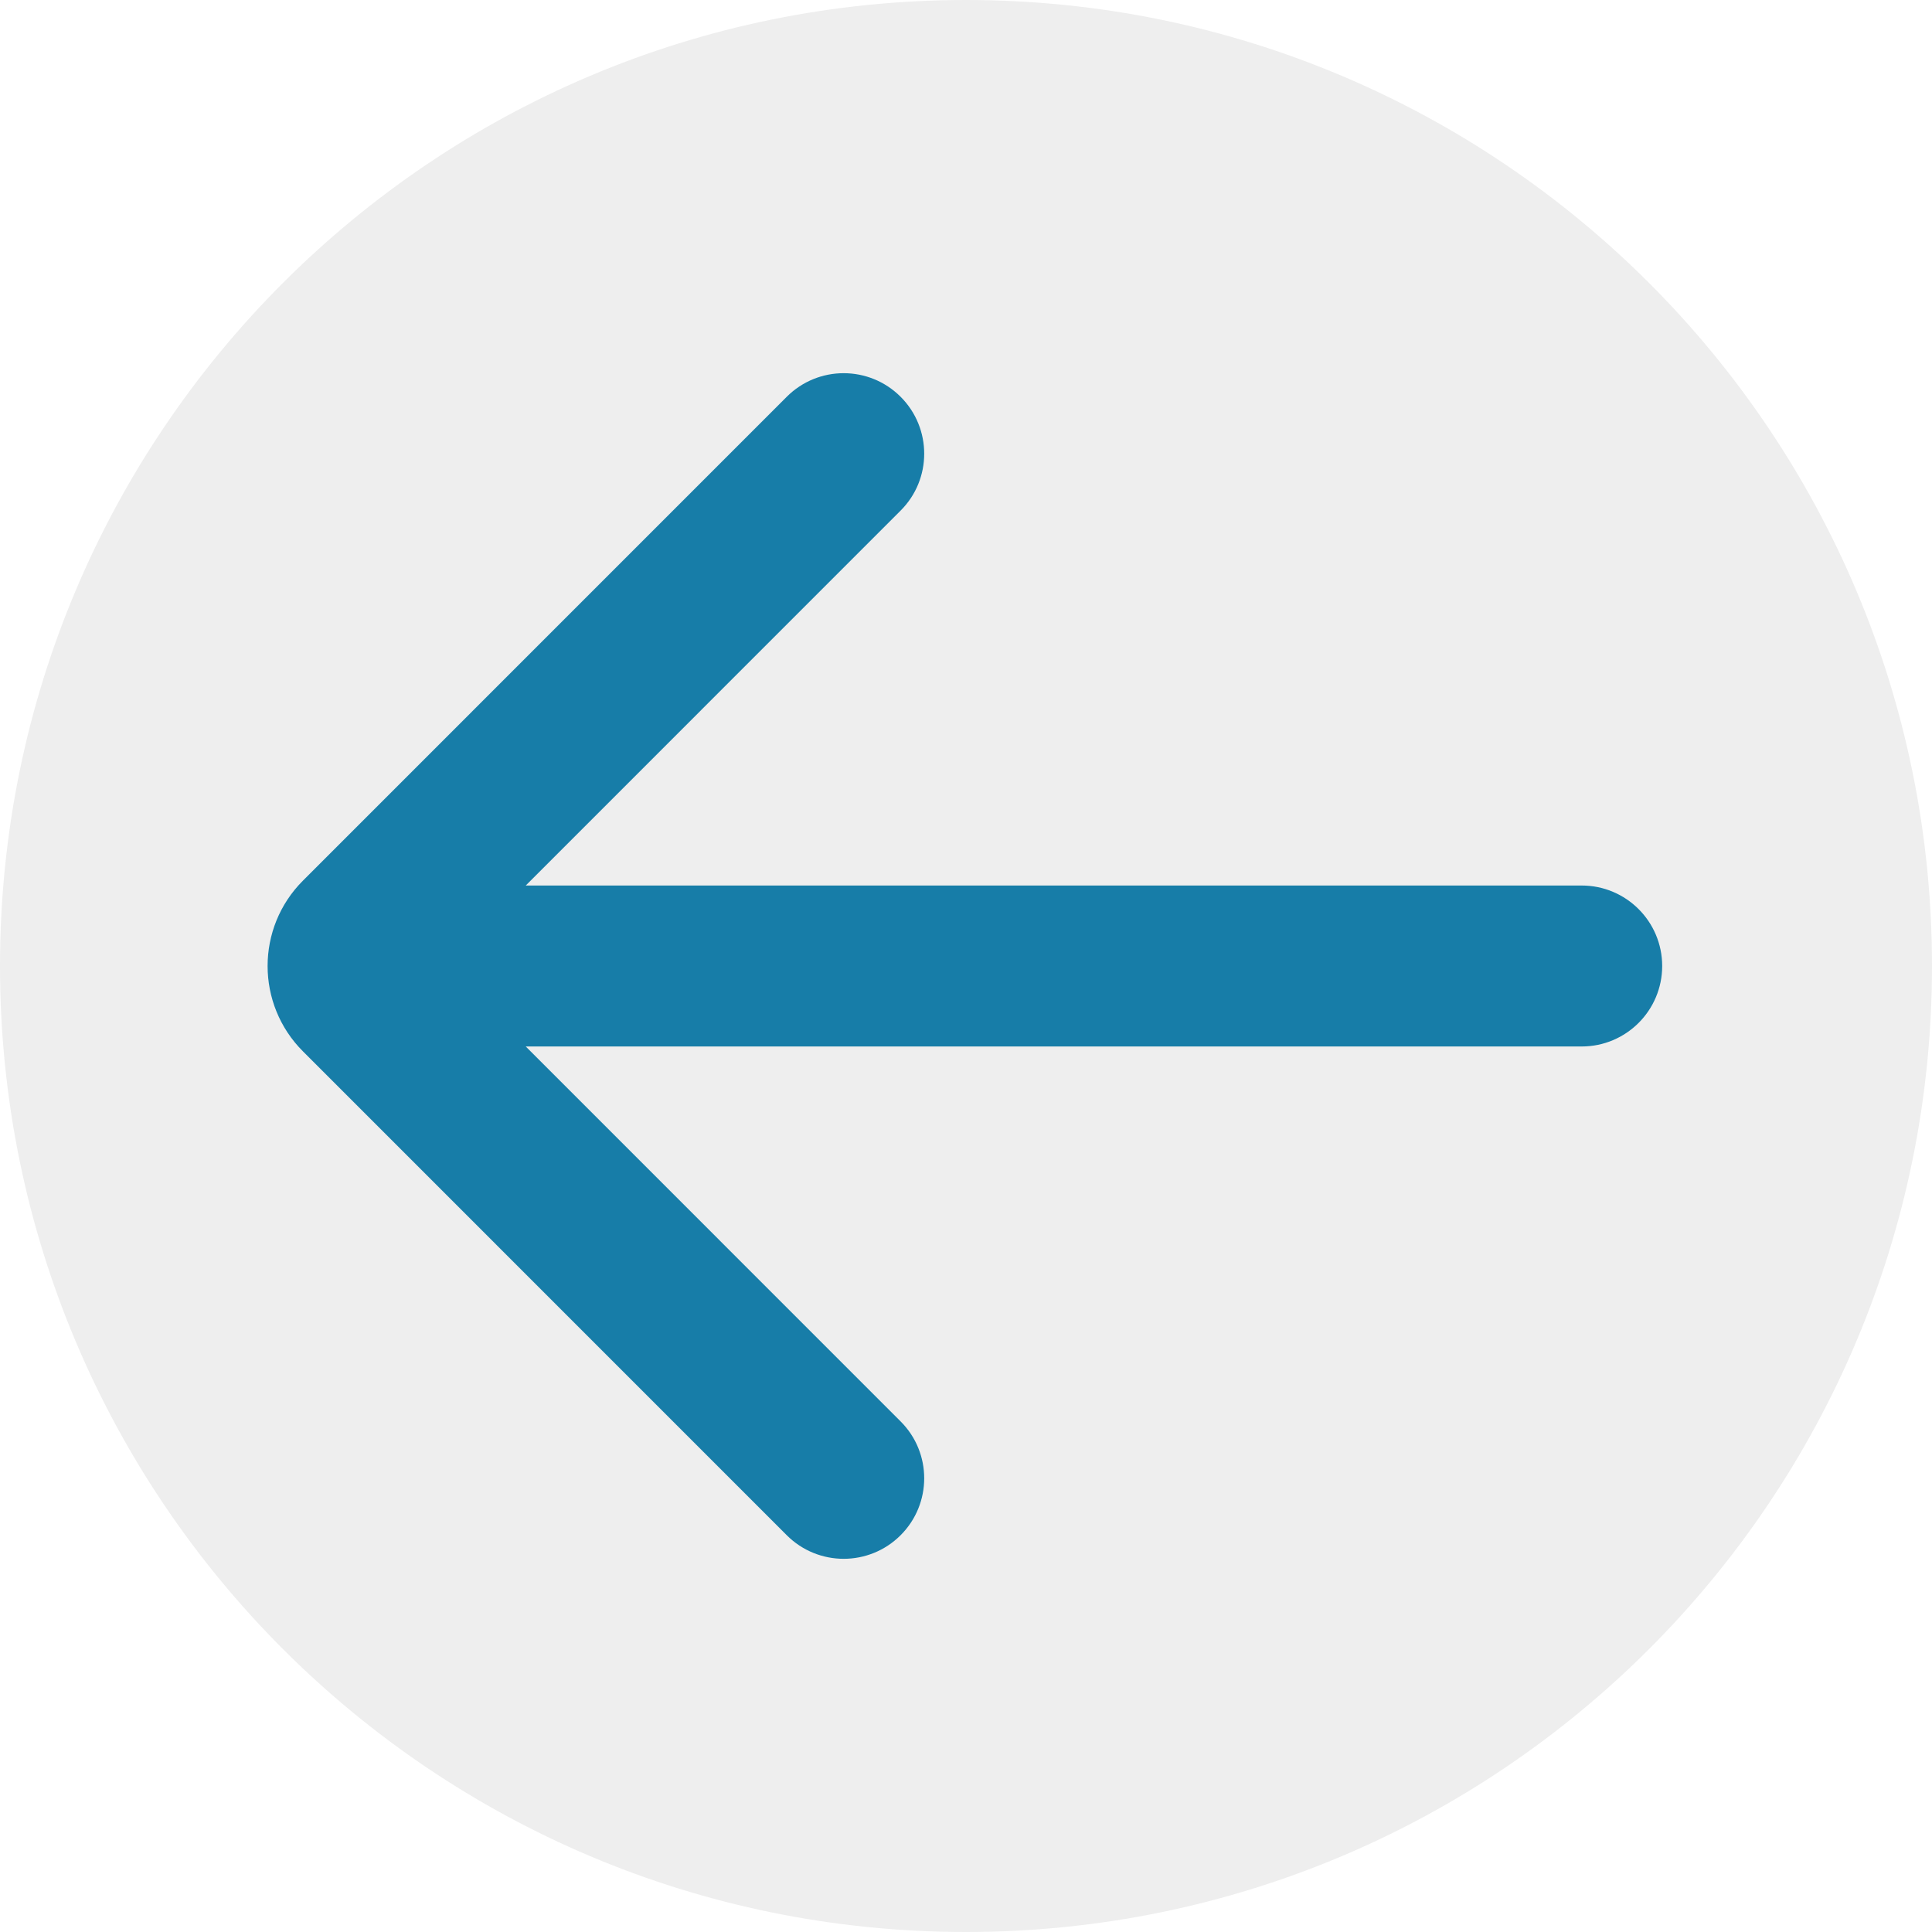
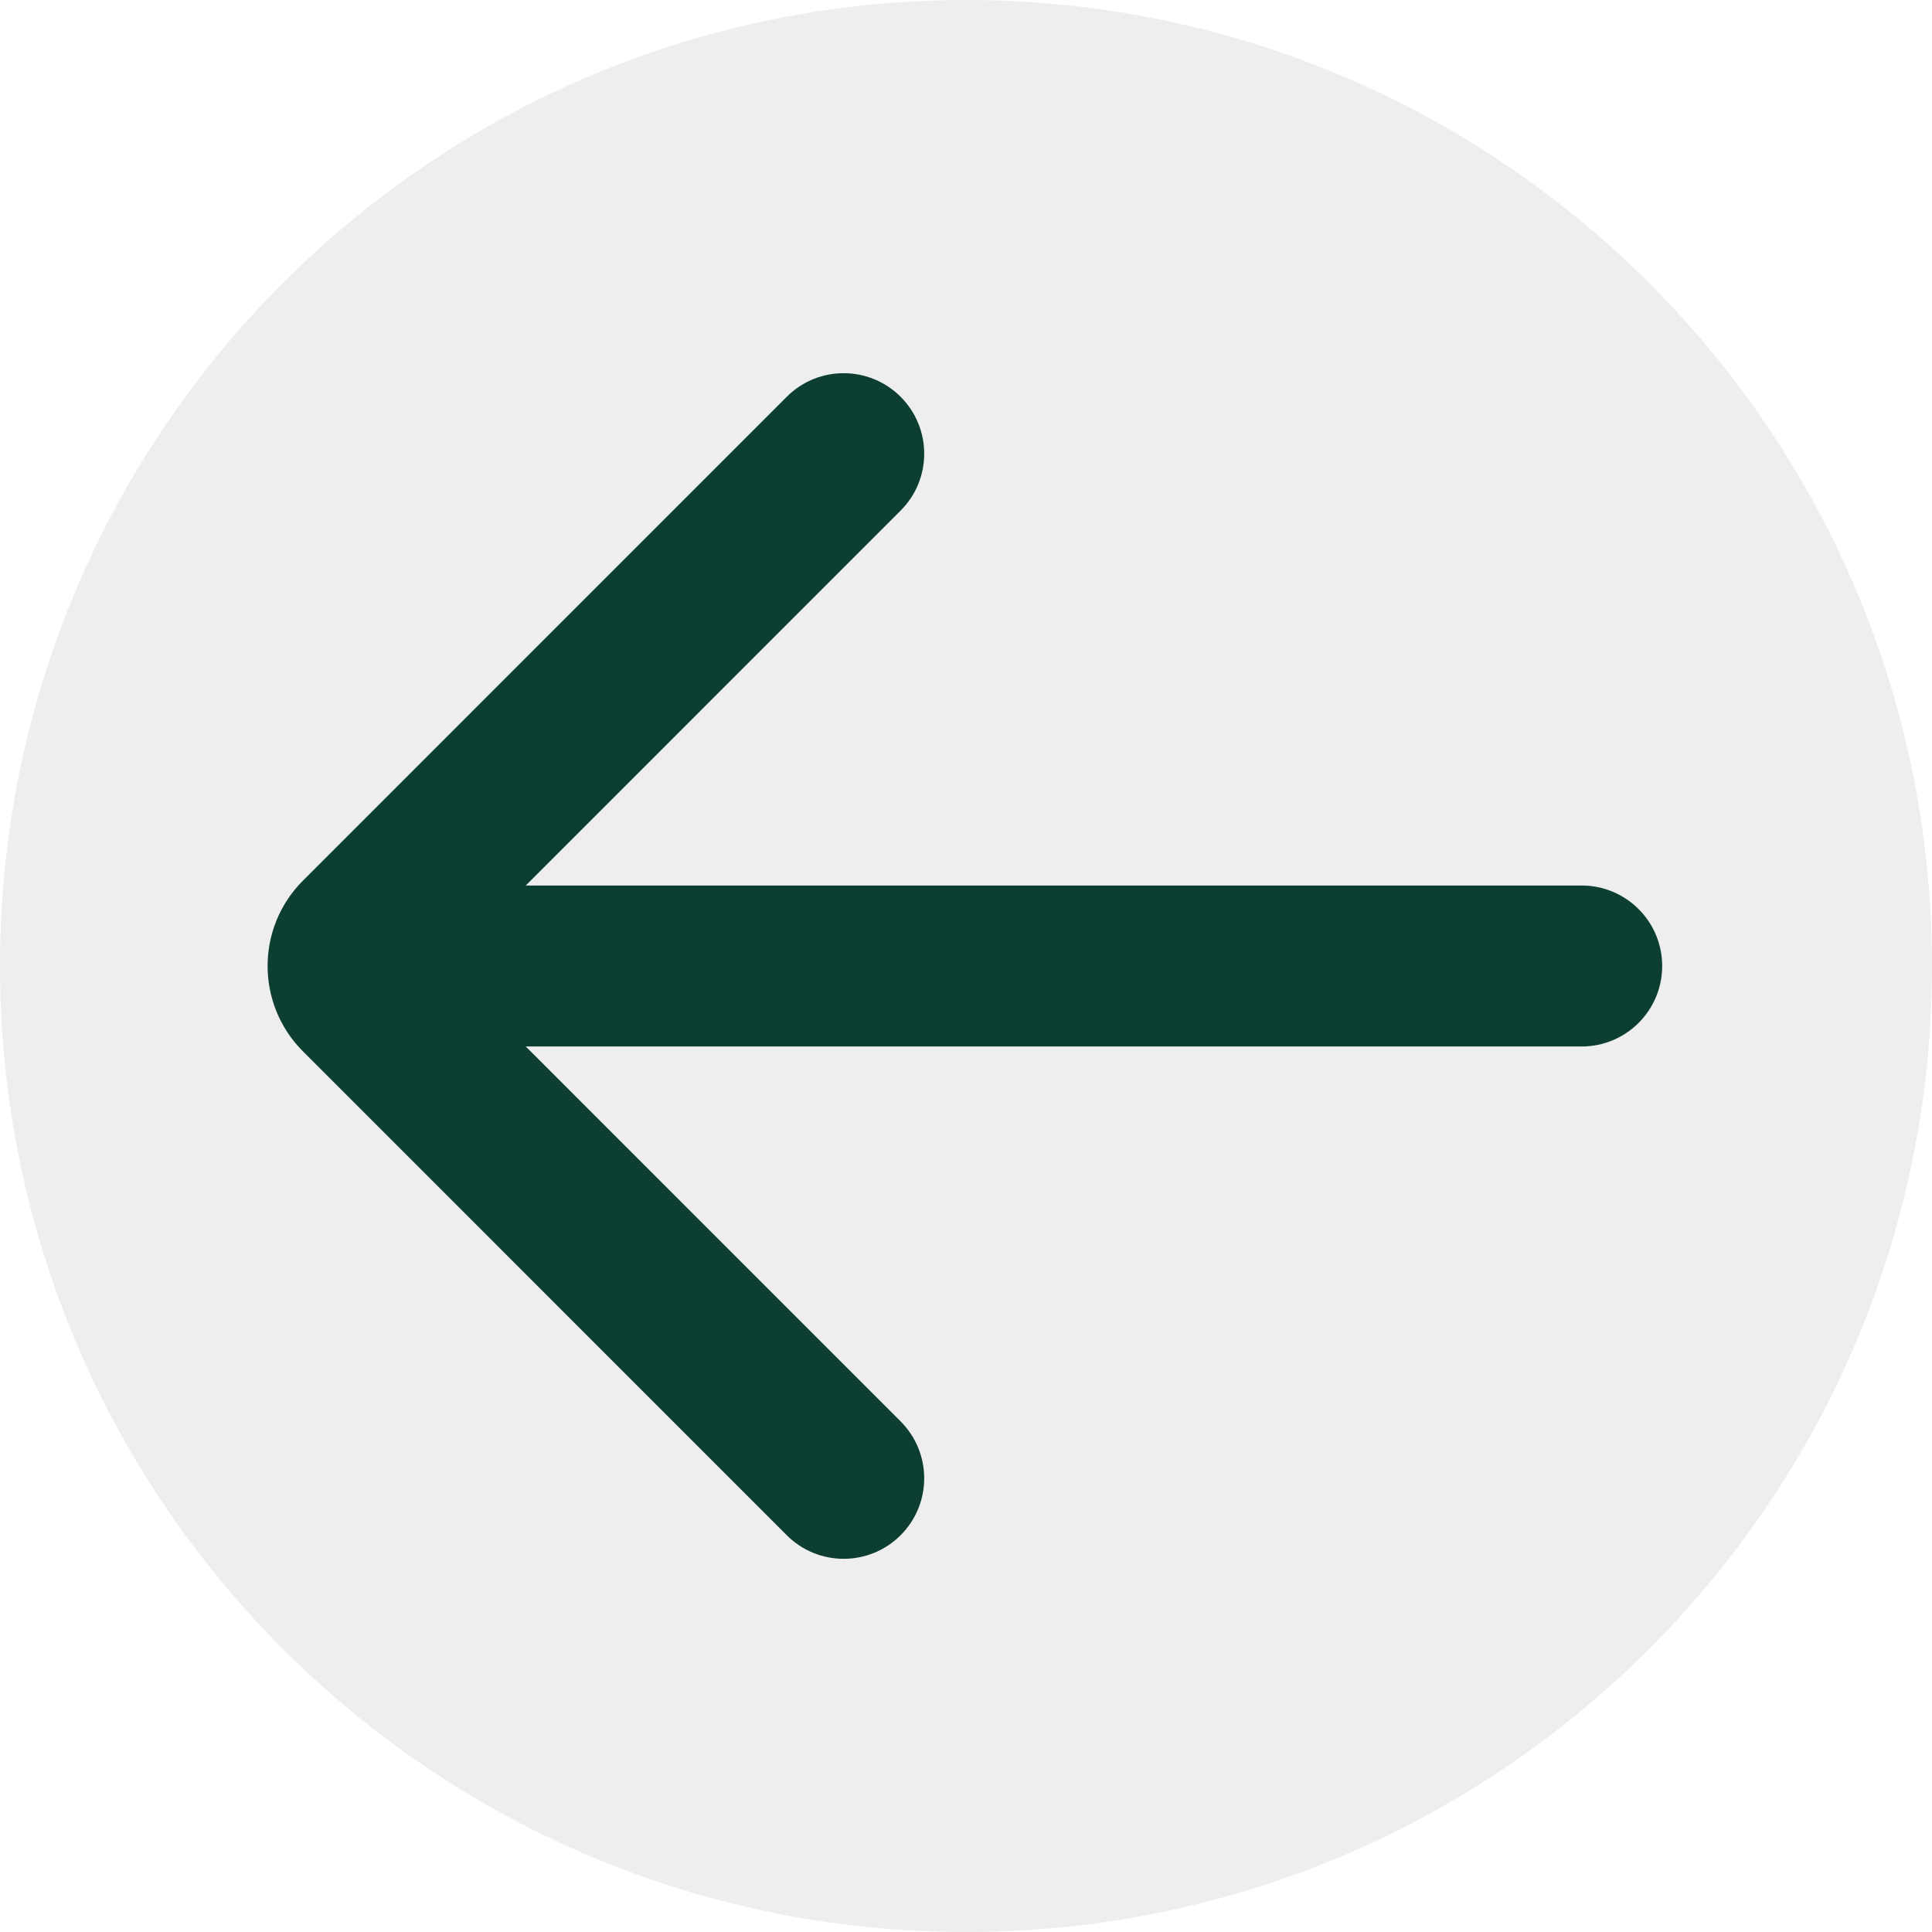
<svg xmlns="http://www.w3.org/2000/svg" width="32" height="32" viewBox="0 0 32 32" fill="none">
  <rect width="32" height="32" rx="16" fill="#EEEEEE" />
-   <path d="M8.708 14.667H26.198C26.934 14.667 27.531 15.264 27.531 16C27.531 16.736 26.934 17.333 26.198 17.333H8.708L14.917 23.543C15.438 24.063 15.438 24.907 14.917 25.428C14.396 25.949 13.552 25.949 13.031 25.428L5.018 17.414C4.237 16.633 4.237 15.367 5.018 14.586L13.031 6.572C13.552 6.051 14.396 6.051 14.917 6.572C15.438 7.093 15.438 7.937 14.917 8.457L8.708 14.667Z" fill="#177DA8" />
+   <path d="M8.708 14.667H26.198C26.934 14.667 27.531 15.264 27.531 16C27.531 16.736 26.934 17.333 26.198 17.333H8.708L14.917 23.543C15.438 24.063 15.438 24.907 14.917 25.428C14.396 25.949 13.552 25.949 13.031 25.428L5.018 17.414C4.237 16.633 4.237 15.367 5.018 14.586L13.031 6.572C13.552 6.051 14.396 6.051 14.917 6.572C15.438 7.093 15.438 7.937 14.917 8.457L8.708 14.667Z" fill="#0c3e32" />
</svg>
